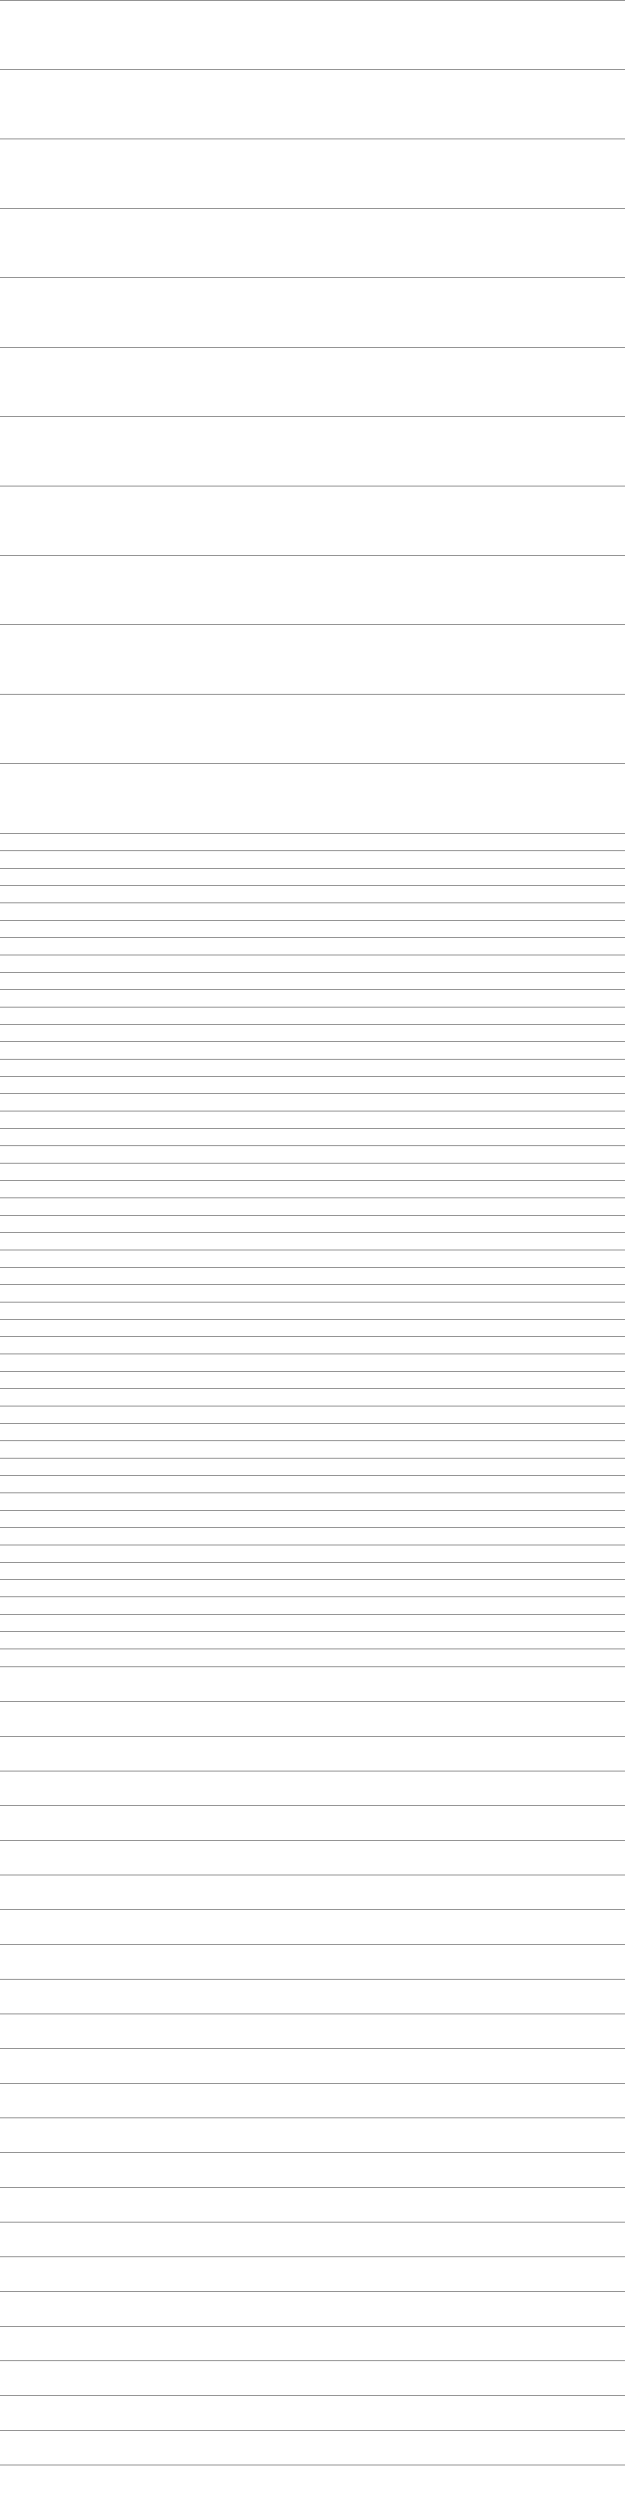
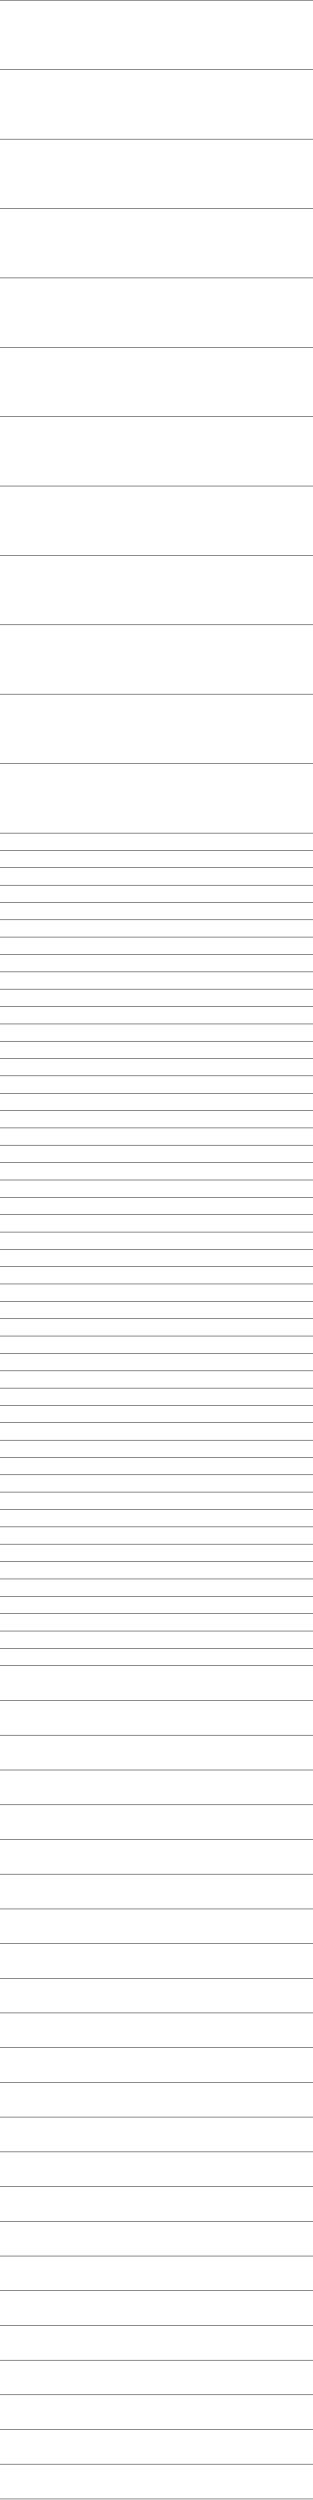
- <svg xmlns="http://www.w3.org/2000/svg" version="1.1" id="Layer_1" x="0px" y="0px" viewBox="0 0 300 1200" enable-background="new 0 0 300 1200" xml:space="preserve">
+ <svg xmlns="http://www.w3.org/2000/svg" version="1.1" id="Layer_1" x="0px" y="0px" viewBox="0 0 150 1200" enable-background="new 0 0 150 1200" xml:space="preserve">
  <g>
-     <rect x="-40.5" y="0" fill="#010101" width="410" height="0.2" />
+     <g>
+       <rect x="-508" y="0" fill="#231F20" width="410" height="0.2" />
+     </g>
+     <g>
+       <rect x="-508" y="399.8" fill="none" stroke="#231F20" stroke-width="0.1" stroke-miterlimit="10" width="410" height="0.2" />
+     </g>
+     <g>
+       <rect x="-508" y="266.5" fill="none" stroke="#231F20" stroke-width="0.1" stroke-miterlimit="10" width="410" height="0.2" />
+     </g>
+     <g>
+       <rect x="-508" y="133.2" fill="none" stroke="#231F20" stroke-width="0.1" stroke-miterlimit="10" width="410" height="0.2" />
+     </g>
+     <g>
+       <rect x="-508" y="66.6" fill="none" stroke="#231F20" stroke-width="0.1" stroke-miterlimit="10" width="410" height="0.2" />
+     </g>
+     <g>
+       <rect x="-508" y="333.1" fill="none" stroke="#231F20" stroke-width="0.1" stroke-miterlimit="10" width="410" height="0.2" />
+     </g>
+     <g>
+       <rect x="-508" y="166.6" fill="none" stroke="#231F20" stroke-width="0.1" stroke-miterlimit="10" width="410" height="0.2" />
+     </g>
+     <g>
+       <rect x="-508" y="33.3" fill="none" stroke="#231F20" stroke-width="0.1" stroke-miterlimit="10" width="410" height="0.2" />
+     </g>
+     <g>
+       <rect x="-508" y="299.8" fill="none" stroke="#231F20" stroke-width="0.1" stroke-miterlimit="10" width="410" height="0.2" />
+     </g>
+     <g>
+       <rect x="-508" y="199.9" fill="none" stroke="#231F20" stroke-width="0.1" stroke-miterlimit="10" width="410" height="0.2" />
+     </g>
+     <g>
+       <rect x="-508" y="99.9" fill="none" stroke="#231F20" stroke-width="0.1" stroke-miterlimit="10" width="410" height="0.2" />
+     </g>
+     <g>
+       <rect x="-508" y="366.4" fill="#231F20" width="410" height="0.2" />
+     </g>
+     <g>
+       <rect x="-508" y="233.2" fill="none" stroke="#231F20" stroke-width="0.1" stroke-miterlimit="10" width="410" height="0.2" />
+     </g>
+     <g>
+       <rect x="-515.2" y="799.5" fill="none" stroke="#231F20" stroke-width="0.1" stroke-miterlimit="10" width="410" height="0.2" />
+     </g>
+     <g>
+       <rect x="-515.2" y="666.2" fill="none" stroke="#231F20" stroke-width="0.1" stroke-miterlimit="10" width="410" height="0.2" />
+     </g>
+     <g>
+       <rect x="-515.2" y="541.3" fill="none" stroke="#231F20" stroke-width="0.1" stroke-miterlimit="10" width="410" height="0.2" />
+     </g>
+     <g>
+       <rect x="-515.2" y="466.4" fill="none" stroke="#231F20" stroke-width="0.1" stroke-miterlimit="10" width="410" height="0.2" />
+     </g>
+     <g>
+       <rect x="-515.2" y="732.9" fill="none" stroke="#231F20" stroke-width="0.1" stroke-miterlimit="10" width="410" height="0.2" />
+     </g>
+     <g>
+       <rect x="-515.2" y="566.3" fill="none" stroke="#231F20" stroke-width="0.1" stroke-miterlimit="10" width="410" height="0.2" />
+     </g>
+     <g>
+       <rect x="-515.2" y="433.1" fill="none" stroke="#231F20" stroke-width="0.1" stroke-miterlimit="10" width="410" height="0.2" />
+     </g>
+     <g>
+       <rect x="-515.2" y="699.6" fill="none" stroke="#231F20" stroke-width="0.1" stroke-miterlimit="10" width="410" height="0.2" />
+     </g>
+     <g>
+       <rect x="-515.2" y="608" fill="none" stroke="#231F20" stroke-width="0.1" stroke-miterlimit="10" width="410" height="0.2" />
+     </g>
+     <g>
+       <rect x="-515.2" y="499.7" fill="none" stroke="#231F20" stroke-width="0.1" stroke-miterlimit="10" width="410" height="0.2" />
+     </g>
+     <g>
+       <rect x="-515.2" y="766.2" fill="none" stroke="#231F20" stroke-width="0.1" stroke-miterlimit="10" width="410" height="0.2" />
+     </g>
+     <g>
+       <rect x="-515.2" y="632.9" fill="none" stroke="#231F20" stroke-width="0.1" stroke-miterlimit="10" width="410" height="0.2" />
+     </g>
+     <g>
+       <rect x="-515.2" y="416.4" fill="none" stroke="#231F20" stroke-width="0.1" stroke-miterlimit="10" width="410" height="0.2" />
+     </g>
+     <g>
+       <rect x="-515.2" y="682.9" fill="none" stroke="#231F20" stroke-width="0.1" stroke-miterlimit="10" width="410" height="0.2" />
+     </g>
+     <g>
+       <rect x="-515.2" y="574.6" fill="none" stroke="#231F20" stroke-width="0.1" stroke-miterlimit="10" width="410" height="0.2" />
+     </g>
+     <g>
+       <rect x="-515.2" y="483" fill="none" stroke="#231F20" stroke-width="0.1" stroke-miterlimit="10" width="410" height="0.2" />
+     </g>
+     <g>
+       <rect x="-515.2" y="749.5" fill="none" stroke="#231F20" stroke-width="0.1" stroke-miterlimit="10" width="410" height="0.2" />
+     </g>
+     <g>
+       <rect x="-515.2" y="599.6" fill="none" stroke="#231F20" stroke-width="0.1" stroke-miterlimit="10" width="410" height="0.2" />
+     </g>
+     <g>
+       <rect x="-515.2" y="449.7" fill="none" stroke="#231F20" stroke-width="0.1" stroke-miterlimit="10" width="410" height="0.2" />
+     </g>
+     <g>
+       <rect x="-515.2" y="716.2" fill="none" stroke="#231F20" stroke-width="0.1" stroke-miterlimit="10" width="410" height="0.2" />
+     </g>
+     <g>
+       <rect x="-515.2" y="533" fill="none" stroke="#231F20" stroke-width="0.1" stroke-miterlimit="10" width="410" height="0.2" />
+     </g>
+     <g>
+       <rect x="-515.2" y="516.3" fill="none" stroke="#231F20" stroke-width="0.1" stroke-miterlimit="10" width="410" height="0.2" />
+     </g>
+     <g>
+       <rect x="-515.2" y="782.8" fill="none" stroke="#231F20" stroke-width="0.1" stroke-miterlimit="10" width="410" height="0.2" />
+     </g>
+     <g>
+       <rect x="-515.2" y="649.6" fill="none" stroke="#231F20" stroke-width="0.1" stroke-miterlimit="10" width="410" height="0.2" />
+     </g>
+     <g>
+       <rect x="-515.2" y="408.1" fill="none" stroke="#231F20" stroke-width="0.1" stroke-miterlimit="10" width="410" height="0.2" />
+     </g>
+     <g>
+       <rect x="-515.2" y="674.6" fill="none" stroke="#231F20" stroke-width="0.1" stroke-miterlimit="10" width="410" height="0.2" />
+     </g>
+     <g>
+       <rect x="-515.2" y="558" fill="none" stroke="#231F20" stroke-width="0.1" stroke-miterlimit="10" width="410" height="0.2" />
+     </g>
+     <g>
+       <rect x="-515.2" y="474.7" fill="none" stroke="#231F20" stroke-width="0.1" stroke-miterlimit="10" width="410" height="0.2" />
+     </g>
+     <g>
+       <rect x="-515.2" y="741.2" fill="none" stroke="#231F20" stroke-width="0.1" stroke-miterlimit="10" width="410" height="0.2" />
+     </g>
+     <g>
+       <rect x="-515.2" y="583" fill="none" stroke="#231F20" stroke-width="0.1" stroke-miterlimit="10" width="410" height="0.2" />
+     </g>
+     <g>
+       <rect x="-515.2" y="441.4" fill="none" stroke="#231F20" stroke-width="0.1" stroke-miterlimit="10" width="410" height="0.2" />
+     </g>
+     <g>
+       <rect x="-515.2" y="707.9" fill="none" stroke="#231F20" stroke-width="0.1" stroke-miterlimit="10" width="410" height="0.2" />
+     </g>
+     <g>
+       <rect x="-515.2" y="624.6" fill="none" stroke="#231F20" stroke-width="0.1" stroke-miterlimit="10" width="410" height="0.2" />
+     </g>
+     <g>
+       <rect x="-515.2" y="508" fill="none" stroke="#231F20" stroke-width="0.1" stroke-miterlimit="10" width="410" height="0.2" />
+     </g>
+     <g>
+       <rect x="-515.2" y="774.5" fill="none" stroke="#231F20" stroke-width="0.1" stroke-miterlimit="10" width="410" height="0.2" />
+     </g>
+     <g>
+       <rect x="-515.2" y="641.3" fill="none" stroke="#231F20" stroke-width="0.1" stroke-miterlimit="10" width="410" height="0.2" />
+     </g>
+     <g>
+       <rect x="-515.2" y="424.7" fill="none" stroke="#231F20" stroke-width="0.1" stroke-miterlimit="10" width="410" height="0.2" />
+     </g>
+     <g>
+       <rect x="-515.2" y="691.2" fill="none" stroke="#231F20" stroke-width="0.1" stroke-miterlimit="10" width="410" height="0.2" />
+     </g>
+     <g>
+       <rect x="-515.2" y="591.3" fill="none" stroke="#231F20" stroke-width="0.1" stroke-miterlimit="10" width="410" height="0.2" />
+     </g>
+     <g>
+       <rect x="-515.2" y="491.4" fill="none" stroke="#231F20" stroke-width="0.1" stroke-miterlimit="10" width="410" height="0.2" />
+     </g>
+     <g>
+       <rect x="-515.2" y="757.9" fill="none" stroke="#231F20" stroke-width="0.1" stroke-miterlimit="10" width="410" height="0.2" />
+     </g>
+     <g>
+       <rect x="-515.2" y="616.3" fill="none" stroke="#231F20" stroke-width="0.1" stroke-miterlimit="10" width="410" height="0.2" />
+     </g>
+     <g>
+       <rect x="-515.2" y="458" fill="none" stroke="#231F20" stroke-width="0.1" stroke-miterlimit="10" width="410" height="0.2" />
+     </g>
+     <g>
+       <rect x="-515.2" y="724.5" fill="none" stroke="#231F20" stroke-width="0.1" stroke-miterlimit="10" width="410" height="0.2" />
+     </g>
+     <g>
+       <rect x="-515.2" y="549.7" fill="none" stroke="#231F20" stroke-width="0.1" stroke-miterlimit="10" width="410" height="0.2" />
+     </g>
+     <g>
+       <rect x="-515.2" y="524.7" fill="none" stroke="#231F20" stroke-width="0.1" stroke-miterlimit="10" width="410" height="0.2" />
+     </g>
+     <g>
+       <rect x="-515.2" y="791.2" fill="none" stroke="#231F20" stroke-width="0.1" stroke-miterlimit="10" width="410" height="0.2" />
+     </g>
+     <g>
+       <rect x="-515.2" y="657.9" fill="none" stroke="#231F20" stroke-width="0.1" stroke-miterlimit="10" width="410" height="0.2" />
+     </g>
+     <g>
+       <rect x="-513.3" y="1199.2" fill="none" stroke="#231F20" stroke-width="0.1" stroke-miterlimit="10" width="410" height="0.2" />
+     </g>
+     <g>
+       <rect x="-513.3" y="1066" fill="none" stroke="#231F20" stroke-width="0.1" stroke-miterlimit="10" width="410" height="0.2" />
+     </g>
+     <g>
+       <rect x="-513.3" y="949.4" fill="none" stroke="#231F20" stroke-width="0.1" stroke-miterlimit="10" width="410" height="0.2" />
+     </g>
+     <g>
+       <rect x="-513.3" y="866.1" fill="none" stroke="#231F20" stroke-width="0.1" stroke-miterlimit="10" width="410" height="0.2" />
+     </g>
+     <g>
+       <rect x="-513.3" y="1132.6" fill="none" stroke="#231F20" stroke-width="0.1" stroke-miterlimit="10" width="410" height="0.2" />
+     </g>
+     <g>
+       <rect x="-513.3" y="966.1" fill="none" stroke="#231F20" stroke-width="0.1" stroke-miterlimit="10" width="410" height="0.2" />
+     </g>
+     <g>
+       <rect x="-513.3" y="832.8" fill="none" stroke="#231F20" stroke-width="0.1" stroke-miterlimit="10" width="410" height="0.2" />
+     </g>
+     <g>
+       <rect x="-513.3" y="1099.3" fill="none" stroke="#231F20" stroke-width="0.1" stroke-miterlimit="10" width="410" height="0.2" />
+     </g>
+     <g>
+       <rect x="-513.3" y="1016" fill="none" stroke="#231F20" stroke-width="0.1" stroke-miterlimit="10" width="410" height="0.2" />
+     </g>
+     <g>
+       <rect x="-513.3" y="899.4" fill="none" stroke="#231F20" stroke-width="0.1" stroke-miterlimit="10" width="410" height="0.2" />
+     </g>
+     <g>
+       <rect x="-513.3" y="1165.9" fill="none" stroke="#231F20" stroke-width="0.1" stroke-miterlimit="10" width="410" height="0.2" />
+     </g>
+     <g>
+       <rect x="-513.3" y="1032.7" fill="none" stroke="#231F20" stroke-width="0.1" stroke-miterlimit="10" width="410" height="0.2" />
+     </g>
+     <g>
+       <rect x="-513.3" y="816.2" fill="none" stroke="#231F20" stroke-width="0.1" stroke-miterlimit="10" width="410" height="0.2" />
+     </g>
+     <g>
+       <rect x="-513.3" y="1082.7" fill="none" stroke="#231F20" stroke-width="0.1" stroke-miterlimit="10" width="410" height="0.2" />
+     </g>
+     <g>
+       <rect x="-513.3" y="982.7" fill="none" stroke="#231F20" stroke-width="0.1" stroke-miterlimit="10" width="410" height="0.2" />
+     </g>
+     <g>
+       <rect x="-513.3" y="882.8" fill="none" stroke="#231F20" stroke-width="0.1" stroke-miterlimit="10" width="410" height="0.2" />
+     </g>
+     <g>
+       <rect x="-513.3" y="1149.3" fill="none" stroke="#231F20" stroke-width="0.1" stroke-miterlimit="10" width="410" height="0.2" />
+     </g>
+     <g>
+       <rect x="-513.3" y="999.4" fill="none" stroke="#231F20" stroke-width="0.1" stroke-miterlimit="10" width="410" height="0.2" />
+     </g>
+     <g>
+       <rect x="-513.3" y="849.5" fill="none" stroke="#231F20" stroke-width="0.1" stroke-miterlimit="10" width="410" height="0.2" />
+     </g>
+     <g>
+       <rect x="-513.3" y="1116" fill="none" stroke="#231F20" stroke-width="0.1" stroke-miterlimit="10" width="410" height="0.2" />
+     </g>
+     <g>
+       <rect x="-513.3" y="932.8" fill="none" stroke="#231F20" stroke-width="0.1" stroke-miterlimit="10" width="410" height="0.2" />
+     </g>
+     <g>
+       <rect x="-513.3" y="916.1" fill="none" stroke="#231F20" stroke-width="0.1" stroke-miterlimit="10" width="410" height="0.2" />
+     </g>
+     <g>
+       <rect x="-513.3" y="1182.6" fill="none" stroke="#231F20" stroke-width="0.1" stroke-miterlimit="10" width="410" height="0.2" />
+     </g>
+     <g>
+       <rect x="-513.3" y="1049.3" fill="none" stroke="#231F20" stroke-width="0.1" stroke-miterlimit="10" width="410" height="0.2" />
+     </g>
  </g>
-   <g>
-     <rect x="-40.5" y="266.5" fill="#010101" width="410" height="0.2" />
-   </g>
-   <g>
-     <rect x="-40.5" y="133.2" fill="#010101" width="410" height="0.2" />
-   </g>
-   <g>
-     <rect x="-40.5" y="66.6" fill="#010101" width="410" height="0.2" />
-   </g>
-   <g>
-     <rect x="-40.5" y="333.1" fill="#010101" width="410" height="0.2" />
-   </g>
-   <g>
-     <rect x="-40.5" y="166.6" fill="#010101" width="410" height="0.2" />
-   </g>
-   <g>
-     <rect x="-40.5" y="33.3" fill="#010101" width="410" height="0.2" />
-   </g>
-   <g>
-     <rect x="-40.5" y="299.8" fill="#010101" width="410" height="0.2" />
-   </g>
-   <g>
-     <rect x="-40.5" y="199.9" fill="#010101" width="410" height="0.2" />
-   </g>
-   <g>
-     <rect x="-40.5" y="99.9" fill="#010101" width="410" height="0.2" />
-   </g>
-   <g>
-     <rect x="-40.5" y="366.4" fill="#010101" width="410" height="0.2" />
-   </g>
-   <g>
-     <rect x="-40.5" y="233.2" fill="#010101" width="410" height="0.2" />
-   </g>
-   <g>
-     <g>
-       <rect x="-35.3" y="800" fill="#010101" width="410" height="0.2" />
-     </g>
-     <g>
-       <rect x="-35.3" y="1066.5" fill="#010101" width="410" height="0.2" />
-     </g>
-     <g>
-       <rect x="-35.3" y="949.9" fill="#010101" width="410" height="0.2" />
-     </g>
-     <g>
-       <rect x="-35.3" y="866.6" fill="#010101" width="410" height="0.2" />
-     </g>
-     <g>
-       <rect x="-35.3" y="1133.1" fill="#010101" width="410" height="0.2" />
-     </g>
-     <g>
-       <rect x="-35.3" y="966.6" fill="#010101" width="410" height="0.2" />
-     </g>
-     <g>
-       <rect x="-35.3" y="833.3" fill="#010101" width="410" height="0.2" />
-     </g>
-     <g>
-       <rect x="-35.3" y="1099.8" fill="#010101" width="410" height="0.2" />
-     </g>
-     <g>
-       <rect x="-35.3" y="1016.5" fill="#010101" width="410" height="0.2" />
-     </g>
-     <g>
-       <rect x="-35.3" y="899.9" fill="#010101" width="410" height="0.2" />
-     </g>
-     <g>
-       <rect x="-35.3" y="1166.4" fill="#010101" width="410" height="0.2" />
-     </g>
-     <g>
-       <rect x="-35.3" y="1033.2" fill="#010101" width="410" height="0.2" />
-     </g>
-     <g>
-       <rect x="-35.3" y="816.7" fill="#010101" width="410" height="0.2" />
-     </g>
-     <g>
-       <rect x="-35.3" y="1083.2" fill="#010101" width="410" height="0.2" />
-     </g>
-     <g>
-       <rect x="-35.3" y="983.2" fill="#010101" width="410" height="0.2" />
-     </g>
-     <g>
-       <rect x="-35.3" y="883.3" fill="#010101" width="410" height="0.2" />
-     </g>
-     <g>
-       <rect x="-35.3" y="1149.8" fill="#010101" width="410" height="0.2" />
-     </g>
-     <g>
-       <rect x="-35.3" y="999.9" fill="#010101" width="410" height="0.2" />
-     </g>
-     <g>
-       <rect x="-35.3" y="850" fill="#010101" width="410" height="0.2" />
-     </g>
-     <g>
-       <rect x="-35.3" y="1116.5" fill="#010101" width="410" height="0.2" />
-     </g>
-     <g>
-       <rect x="-35.3" y="933.2" fill="#010101" width="410" height="0.2" />
-     </g>
-     <g>
-       <rect x="-35.3" y="916.6" fill="#010101" width="410" height="0.2" />
-     </g>
-     <g>
-       <rect x="-35.3" y="1183.1" fill="#010101" width="410" height="0.2" />
-     </g>
-     <g>
-       <rect x="-35.3" y="1049.8" fill="#010101" width="410" height="0.2" />
-     </g>
-   </g>
-   <g>
-     <g>
-       <rect x="-35.1" y="400" fill="#010101" width="410" height="0.2" />
-     </g>
-     <g>
-       <rect x="-35.1" y="666.5" fill="#010101" width="410" height="0.2" />
-     </g>
-     <g>
-       <rect x="-35.1" y="541.6" fill="#010101" width="410" height="0.2" />
-     </g>
-     <g>
-       <rect x="-35.1" y="466.6" fill="#010101" width="410" height="0.2" />
-     </g>
-     <g>
-       <rect x="-35.1" y="733.1" fill="#010101" width="410" height="0.2" />
-     </g>
-     <g>
-       <rect x="-35.1" y="566.6" fill="#010101" width="410" height="0.2" />
-     </g>
-     <g>
-       <rect x="-35.1" y="433.3" fill="#010101" width="410" height="0.2" />
-     </g>
-     <g>
-       <rect x="-35.1" y="699.8" fill="#010101" width="410" height="0.2" />
-     </g>
-     <g>
-       <rect x="-35.1" y="608.2" fill="#010101" width="410" height="0.2" />
-     </g>
-     <g>
-       <rect x="-35.1" y="499.9" fill="#010101" width="410" height="0.2" />
-     </g>
-     <g>
-       <rect x="-35.1" y="766.4" fill="#010101" width="410" height="0.2" />
-     </g>
-     <g>
-       <rect x="-35.1" y="633.2" fill="#010101" width="410" height="0.2" />
-     </g>
-     <g>
-       <rect x="-35.1" y="416.7" fill="#010101" width="410" height="0.2" />
-     </g>
-     <g>
-       <rect x="-35.1" y="683.2" fill="#010101" width="410" height="0.2" />
-     </g>
-     <g>
-       <rect x="-35.1" y="574.9" fill="#010101" width="410" height="0.2" />
-     </g>
-     <g>
-       <rect x="-35.1" y="483.3" fill="#010101" width="410" height="0.2" />
-     </g>
-     <g>
-       <rect x="-35.1" y="749.8" fill="#010101" width="410" height="0.2" />
-     </g>
-     <g>
-       <rect x="-35.1" y="599.9" fill="#010101" width="410" height="0.2" />
-     </g>
-     <g>
-       <rect x="-35.1" y="450" fill="#010101" width="410" height="0.2" />
-     </g>
-     <g>
-       <rect x="-35.1" y="716.5" fill="#010101" width="410" height="0.2" />
-     </g>
-     <g>
-       <rect x="-35.1" y="533.2" fill="#010101" width="410" height="0.2" />
-     </g>
-     <g>
-       <rect x="-35.1" y="516.6" fill="#010101" width="410" height="0.2" />
-     </g>
-     <g>
-       <rect x="-35.1" y="783.1" fill="#010101" width="410" height="0.2" />
-     </g>
-     <g>
-       <rect x="-35.1" y="649.8" fill="#010101" width="410" height="0.2" />
-     </g>
-     <g>
-       <rect x="-35.1" y="408.3" fill="#010101" width="410" height="0.2" />
-     </g>
-     <g>
-       <rect x="-35.1" y="674.8" fill="#010101" width="410" height="0.2" />
-     </g>
-     <g>
-       <rect x="-35.1" y="558.2" fill="#010101" width="410" height="0.2" />
-     </g>
-     <g>
-       <rect x="-35.1" y="475" fill="#010101" width="410" height="0.2" />
-     </g>
-     <g>
-       <rect x="-35.1" y="741.5" fill="#010101" width="410" height="0.2" />
-     </g>
-     <g>
-       <rect x="-35.1" y="583.2" fill="#010101" width="410" height="0.2" />
-     </g>
-     <g>
-       <rect x="-35.1" y="441.6" fill="#010101" width="410" height="0.2" />
-     </g>
-     <g>
-       <rect x="-35.1" y="708.1" fill="#010101" width="410" height="0.2" />
-     </g>
-     <g>
-       <rect x="-35.1" y="624.9" fill="#010101" width="410" height="0.2" />
-     </g>
-     <g>
-       <rect x="-35.1" y="508.3" fill="#010101" width="410" height="0.2" />
-     </g>
-     <g>
-       <rect x="-35.1" y="774.8" fill="#010101" width="410" height="0.2" />
-     </g>
-     <g>
-       <rect x="-35.1" y="641.5" fill="#010101" width="410" height="0.2" />
-     </g>
-     <g>
-       <rect x="-35.1" y="425" fill="#010101" width="410" height="0.2" />
-     </g>
-     <g>
-       <rect x="-35.1" y="691.5" fill="#010101" width="410" height="0.2" />
-     </g>
-     <g>
-       <rect x="-35.1" y="591.5" fill="#010101" width="410" height="0.2" />
-     </g>
-     <g>
-       <rect x="-35.1" y="491.6" fill="#010101" width="410" height="0.2" />
-     </g>
-     <g>
-       <rect x="-35.1" y="758.1" fill="#010101" width="410" height="0.2" />
-     </g>
-     <g>
-       <rect x="-35.1" y="616.5" fill="#010101" width="410" height="0.2" />
-     </g>
-     <g>
-       <rect x="-35.1" y="458.3" fill="#010101" width="410" height="0.2" />
-     </g>
-     <g>
-       <rect x="-35.1" y="724.8" fill="#010101" width="410" height="0.2" />
-     </g>
-     <g>
-       <rect x="-35.1" y="549.9" fill="#010101" width="410" height="0.2" />
-     </g>
-     <g>
-       <rect x="-35.1" y="524.9" fill="#010101" width="410" height="0.2" />
-     </g>
-     <g>
-       <rect x="-35.1" y="791.4" fill="#010101" width="410" height="0.2" />
-     </g>
-     <g>
-       <rect x="-35.1" y="658.2" fill="#010101" width="410" height="0.2" />
-     </g>
-   </g>
+   <line fill="none" stroke="#231F20" stroke-width="0.25" stroke-miterlimit="10" x1="-10.8" y1="0.1" x2="168.1" y2="0.1" />
+   <line fill="none" stroke="#231F20" stroke-width="0.25" stroke-miterlimit="10" x1="-10.8" y1="33.4" x2="168.1" y2="33.4" />
+   <line fill="none" stroke="#231F20" stroke-width="0.25" stroke-miterlimit="10" x1="-10.8" y1="66.8" x2="168.1" y2="66.8" />
+   <line fill="none" stroke="#231F20" stroke-width="0.25" stroke-miterlimit="10" x1="-10.8" y1="100.1" x2="168.1" y2="100.1" />
+   <line fill="none" stroke="#231F20" stroke-width="0.25" stroke-miterlimit="10" x1="-10.8" y1="133.4" x2="168.1" y2="133.4" />
+   <line fill="none" stroke="#231F20" stroke-width="0.25" stroke-miterlimit="10" x1="-10.8" y1="166.7" x2="168.1" y2="166.7" />
+   <line fill="none" stroke="#231F20" stroke-width="0.25" stroke-miterlimit="10" x1="-10.8" y1="200" x2="168.1" y2="200" />
+   <line fill="none" stroke="#231F20" stroke-width="0.25" stroke-miterlimit="10" x1="-10.8" y1="233.3" x2="168.1" y2="233.3" />
+   <line fill="none" stroke="#231F20" stroke-width="0.25" stroke-miterlimit="10" x1="-10.8" y1="266.6" x2="168.1" y2="266.6" />
+   <line fill="none" stroke="#231F20" stroke-width="0.25" stroke-miterlimit="10" x1="-10.8" y1="299.9" x2="168.1" y2="299.9" />
+   <line fill="none" stroke="#231F20" stroke-width="0.25" stroke-miterlimit="10" x1="-10.8" y1="333.2" x2="168.1" y2="333.2" />
+   <line fill="none" stroke="#231F20" stroke-width="0.25" stroke-miterlimit="10" x1="-10.8" y1="366.6" x2="168.1" y2="366.6" />
+   <line fill="none" stroke="#231F20" stroke-width="0.25" stroke-miterlimit="10" x1="-10.8" y1="399.9" x2="168.1" y2="399.9" />
+   <line fill="none" stroke="#231F20" stroke-width="0.25" stroke-miterlimit="10" x1="-10.8" y1="816.3" x2="168.1" y2="816.3" />
+   <line fill="none" stroke="#231F20" stroke-width="0.25" stroke-miterlimit="10" x1="-10.8" y1="849.6" x2="168.1" y2="849.6" />
+   <line fill="none" stroke="#231F20" stroke-width="0.25" stroke-miterlimit="10" x1="-10.8" y1="882.9" x2="168.1" y2="882.9" />
+   <line fill="none" stroke="#231F20" stroke-width="0.25" stroke-miterlimit="10" x1="-10.8" y1="916.3" x2="168.1" y2="916.3" />
+   <line fill="none" stroke="#231F20" stroke-width="0.25" stroke-miterlimit="10" x1="-10.8" y1="949.6" x2="168.1" y2="949.6" />
+   <line fill="none" stroke="#231F20" stroke-width="0.25" stroke-miterlimit="10" x1="-10.8" y1="982.9" x2="168.1" y2="982.9" />
+   <line fill="none" stroke="#231F20" stroke-width="0.25" stroke-miterlimit="10" x1="-10.8" y1="1016.2" x2="168.1" y2="1016.2" />
+   <line fill="none" stroke="#231F20" stroke-width="0.25" stroke-miterlimit="10" x1="-10.8" y1="1049.5" x2="168.1" y2="1049.5" />
+   <line fill="none" stroke="#231F20" stroke-width="0.25" stroke-miterlimit="10" x1="-10.8" y1="1082.9" x2="168.1" y2="1082.9" />
+   <line fill="none" stroke="#231F20" stroke-width="0.25" stroke-miterlimit="10" x1="-10.8" y1="1116.2" x2="168.1" y2="1116.2" />
+   <line fill="none" stroke="#231F20" stroke-width="0.25" stroke-miterlimit="10" x1="-10.8" y1="1149.5" x2="168.1" y2="1149.5" />
+   <line fill="none" stroke="#231F20" stroke-width="0.25" stroke-miterlimit="10" x1="-10.8" y1="1182.8" x2="168.1" y2="1182.8" />
+   <line fill="none" stroke="#231F20" stroke-width="0.25" stroke-miterlimit="10" x1="-10.8" y1="832.9" x2="168.1" y2="832.9" />
+   <line fill="none" stroke="#231F20" stroke-width="0.25" stroke-miterlimit="10" x1="-10.8" y1="866.3" x2="168.1" y2="866.3" />
+   <line fill="none" stroke="#231F20" stroke-width="0.25" stroke-miterlimit="10" x1="-10.8" y1="899.6" x2="168.1" y2="899.6" />
+   <line fill="none" stroke="#231F20" stroke-width="0.25" stroke-miterlimit="10" x1="-10.8" y1="932.9" x2="168.1" y2="932.9" />
+   <line fill="none" stroke="#231F20" stroke-width="0.25" stroke-miterlimit="10" x1="-10.8" y1="966.2" x2="168.1" y2="966.2" />
+   <line fill="none" stroke="#231F20" stroke-width="0.25" stroke-miterlimit="10" x1="-10.8" y1="999.6" x2="168.1" y2="999.6" />
+   <line fill="none" stroke="#231F20" stroke-width="0.25" stroke-miterlimit="10" x1="-10.8" y1="1032.9" x2="168.1" y2="1032.9" />
+   <line fill="none" stroke="#231F20" stroke-width="0.25" stroke-miterlimit="10" x1="-10.8" y1="1066.2" x2="168.1" y2="1066.2" />
+   <line fill="none" stroke="#231F20" stroke-width="0.25" stroke-miterlimit="10" x1="-10.8" y1="1099.5" x2="168.1" y2="1099.5" />
+   <line fill="none" stroke="#231F20" stroke-width="0.25" stroke-miterlimit="10" x1="-10.8" y1="1132.9" x2="168.1" y2="1132.9" />
+   <line fill="none" stroke="#231F20" stroke-width="0.25" stroke-miterlimit="10" x1="-10.8" y1="1166.2" x2="168.1" y2="1166.2" />
+   <line fill="none" stroke="#231F20" stroke-width="0.25" stroke-miterlimit="10" x1="-10.8" y1="1199.5" x2="168.1" y2="1199.5" />
+   <line fill="none" stroke="#231F20" stroke-width="0.25" stroke-miterlimit="10" x1="-10.8" y1="416.5" x2="168.1" y2="416.5" />
+   <line fill="none" stroke="#231F20" stroke-width="0.25" stroke-miterlimit="10" x1="-10.8" y1="449.8" x2="168.1" y2="449.8" />
+   <line fill="none" stroke="#231F20" stroke-width="0.25" stroke-miterlimit="10" x1="-10.8" y1="483.1" x2="168.1" y2="483.1" />
+   <line fill="none" stroke="#231F20" stroke-width="0.25" stroke-miterlimit="10" x1="-10.8" y1="516.4" x2="168.1" y2="516.4" />
+   <line fill="none" stroke="#231F20" stroke-width="0.25" stroke-miterlimit="10" x1="-10.8" y1="549.7" x2="168.1" y2="549.7" />
+   <line fill="none" stroke="#231F20" stroke-width="0.25" stroke-miterlimit="10" x1="-10.8" y1="583" x2="168.1" y2="583" />
+   <line fill="none" stroke="#231F20" stroke-width="0.25" stroke-miterlimit="10" x1="-10.8" y1="616.3" x2="168.1" y2="616.3" />
+   <line fill="none" stroke="#231F20" stroke-width="0.25" stroke-miterlimit="10" x1="-10.8" y1="649.6" x2="168.1" y2="649.6" />
+   <line fill="none" stroke="#231F20" stroke-width="0.25" stroke-miterlimit="10" x1="-10.8" y1="682.9" x2="168.1" y2="682.9" />
+   <line fill="none" stroke="#231F20" stroke-width="0.25" stroke-miterlimit="10" x1="-10.8" y1="716.2" x2="168.1" y2="716.2" />
+   <line fill="none" stroke="#231F20" stroke-width="0.25" stroke-miterlimit="10" x1="-10.8" y1="749.6" x2="168.1" y2="749.6" />
+   <line fill="none" stroke="#231F20" stroke-width="0.25" stroke-miterlimit="10" x1="-10.8" y1="782.9" x2="168.1" y2="782.9" />
+   <line fill="none" stroke="#231F20" stroke-width="0.25" stroke-miterlimit="10" x1="-10.8" y1="408.2" x2="168.1" y2="408.2" />
+   <line fill="none" stroke="#231F20" stroke-width="0.25" stroke-miterlimit="10" x1="-10.8" y1="441.5" x2="168.1" y2="441.5" />
+   <line fill="none" stroke="#231F20" stroke-width="0.25" stroke-miterlimit="10" x1="-10.8" y1="474.8" x2="168.1" y2="474.8" />
+   <line fill="none" stroke="#231F20" stroke-width="0.25" stroke-miterlimit="10" x1="-10.8" y1="508.1" x2="168.1" y2="508.1" />
+   <line fill="none" stroke="#231F20" stroke-width="0.25" stroke-miterlimit="10" x1="-10.8" y1="541.4" x2="168.1" y2="541.4" />
+   <line fill="none" stroke="#231F20" stroke-width="0.25" stroke-miterlimit="10" x1="-10.8" y1="574.7" x2="168.1" y2="574.7" />
+   <line fill="none" stroke="#231F20" stroke-width="0.25" stroke-miterlimit="10" x1="-10.8" y1="608" x2="168.1" y2="608" />
+   <line fill="none" stroke="#231F20" stroke-width="0.25" stroke-miterlimit="10" x1="-10.8" y1="641.3" x2="168.1" y2="641.3" />
+   <line fill="none" stroke="#231F20" stroke-width="0.25" stroke-miterlimit="10" x1="-10.8" y1="674.6" x2="168.1" y2="674.6" />
+   <line fill="none" stroke="#231F20" stroke-width="0.25" stroke-miterlimit="10" x1="-10.8" y1="707.9" x2="168.1" y2="707.9" />
+   <line fill="none" stroke="#231F20" stroke-width="0.25" stroke-miterlimit="10" x1="-10.8" y1="741.2" x2="168.1" y2="741.2" />
+   <line fill="none" stroke="#231F20" stroke-width="0.25" stroke-miterlimit="10" x1="-10.8" y1="774.5" x2="168.1" y2="774.5" />
+   <line fill="none" stroke="#231F20" stroke-width="0.25" stroke-miterlimit="10" x1="-10.8" y1="424.9" x2="168.1" y2="424.9" />
+   <line fill="none" stroke="#231F20" stroke-width="0.25" stroke-miterlimit="10" x1="-10.8" y1="458.2" x2="168.1" y2="458.2" />
+   <line fill="none" stroke="#231F20" stroke-width="0.25" stroke-miterlimit="10" x1="-10.8" y1="491.5" x2="168.1" y2="491.5" />
+   <line fill="none" stroke="#231F20" stroke-width="0.25" stroke-miterlimit="10" x1="-10.8" y1="524.8" x2="168.1" y2="524.8" />
+   <line fill="none" stroke="#231F20" stroke-width="0.25" stroke-miterlimit="10" x1="-10.8" y1="558.1" x2="168.1" y2="558.1" />
+   <line fill="none" stroke="#231F20" stroke-width="0.25" stroke-miterlimit="10" x1="-10.8" y1="591.4" x2="168.1" y2="591.4" />
+   <line fill="none" stroke="#231F20" stroke-width="0.25" stroke-miterlimit="10" x1="-10.8" y1="624.7" x2="168.1" y2="624.7" />
+   <line fill="none" stroke="#231F20" stroke-width="0.25" stroke-miterlimit="10" x1="-10.8" y1="658" x2="168.1" y2="658" />
+   <line fill="none" stroke="#231F20" stroke-width="0.25" stroke-miterlimit="10" x1="-10.8" y1="691.3" x2="168.1" y2="691.3" />
+   <line fill="none" stroke="#231F20" stroke-width="0.25" stroke-miterlimit="10" x1="-10.8" y1="724.6" x2="168.1" y2="724.6" />
+   <line fill="none" stroke="#231F20" stroke-width="0.25" stroke-miterlimit="10" x1="-10.8" y1="757.9" x2="168.1" y2="757.9" />
+   <line fill="none" stroke="#231F20" stroke-width="0.25" stroke-miterlimit="10" x1="-10.8" y1="791.2" x2="168.1" y2="791.2" />
+   <line fill="none" stroke="#231F20" stroke-width="0.25" stroke-miterlimit="10" x1="-10.8" y1="799.5" x2="168.1" y2="799.5" />
+   <line fill="none" stroke="#231F20" stroke-width="0.25" stroke-miterlimit="10" x1="-10.8" y1="433.2" x2="168.1" y2="433.2" />
+   <line fill="none" stroke="#231F20" stroke-width="0.25" stroke-miterlimit="10" x1="-10.8" y1="466.5" x2="168.1" y2="466.5" />
+   <line fill="none" stroke="#231F20" stroke-width="0.25" stroke-miterlimit="10" x1="-10.8" y1="499.8" x2="168.1" y2="499.8" />
+   <line fill="none" stroke="#231F20" stroke-width="0.25" stroke-miterlimit="10" x1="-10.8" y1="533.1" x2="168.1" y2="533.1" />
+   <line fill="none" stroke="#231F20" stroke-width="0.25" stroke-miterlimit="10" x1="-10.8" y1="566.4" x2="168.1" y2="566.4" />
+   <line fill="none" stroke="#231F20" stroke-width="0.25" stroke-miterlimit="10" x1="-10.8" y1="599.7" x2="168.1" y2="599.7" />
+   <line fill="none" stroke="#231F20" stroke-width="0.25" stroke-miterlimit="10" x1="-10.8" y1="633" x2="168.1" y2="633" />
+   <line fill="none" stroke="#231F20" stroke-width="0.25" stroke-miterlimit="10" x1="-10.8" y1="666.3" x2="168.1" y2="666.3" />
+   <line fill="none" stroke="#231F20" stroke-width="0.25" stroke-miterlimit="10" x1="-10.8" y1="699.6" x2="168.1" y2="699.6" />
+   <line fill="none" stroke="#231F20" stroke-width="0.25" stroke-miterlimit="10" x1="-10.8" y1="732.9" x2="168.1" y2="732.9" />
+   <line fill="none" stroke="#231F20" stroke-width="0.25" stroke-miterlimit="10" x1="-10.8" y1="766.2" x2="168.1" y2="766.2" />
</svg>
